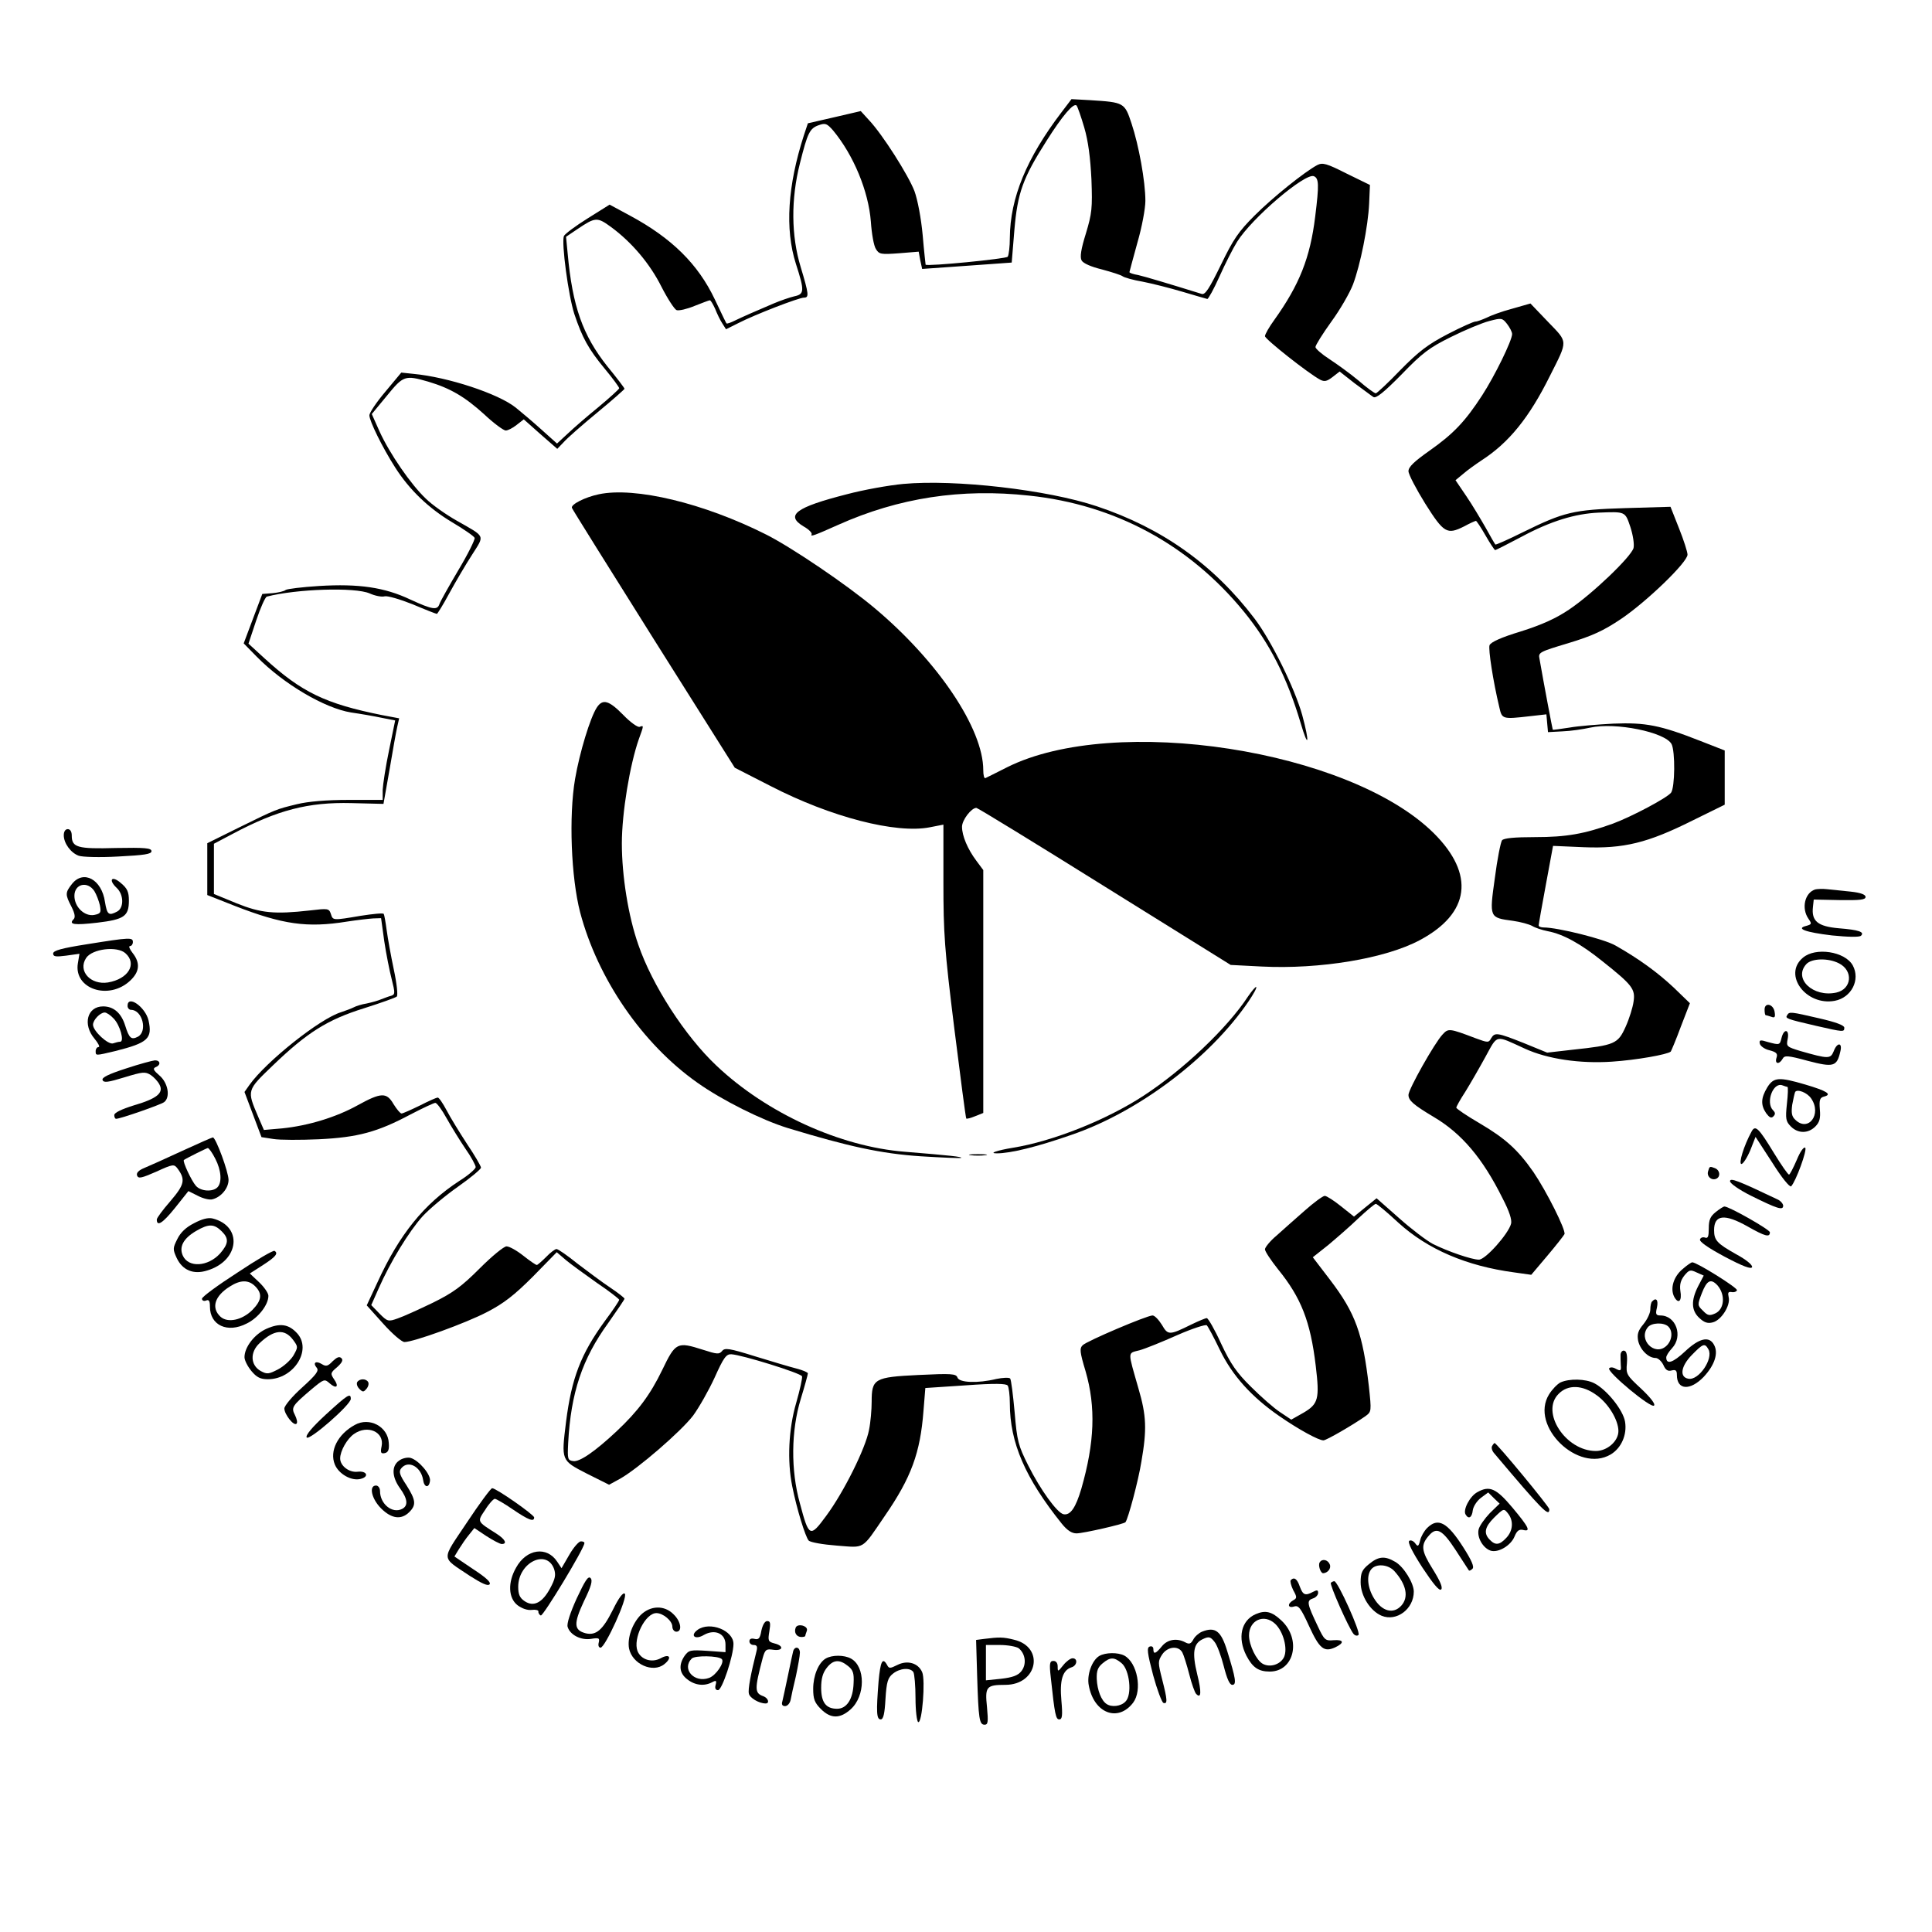
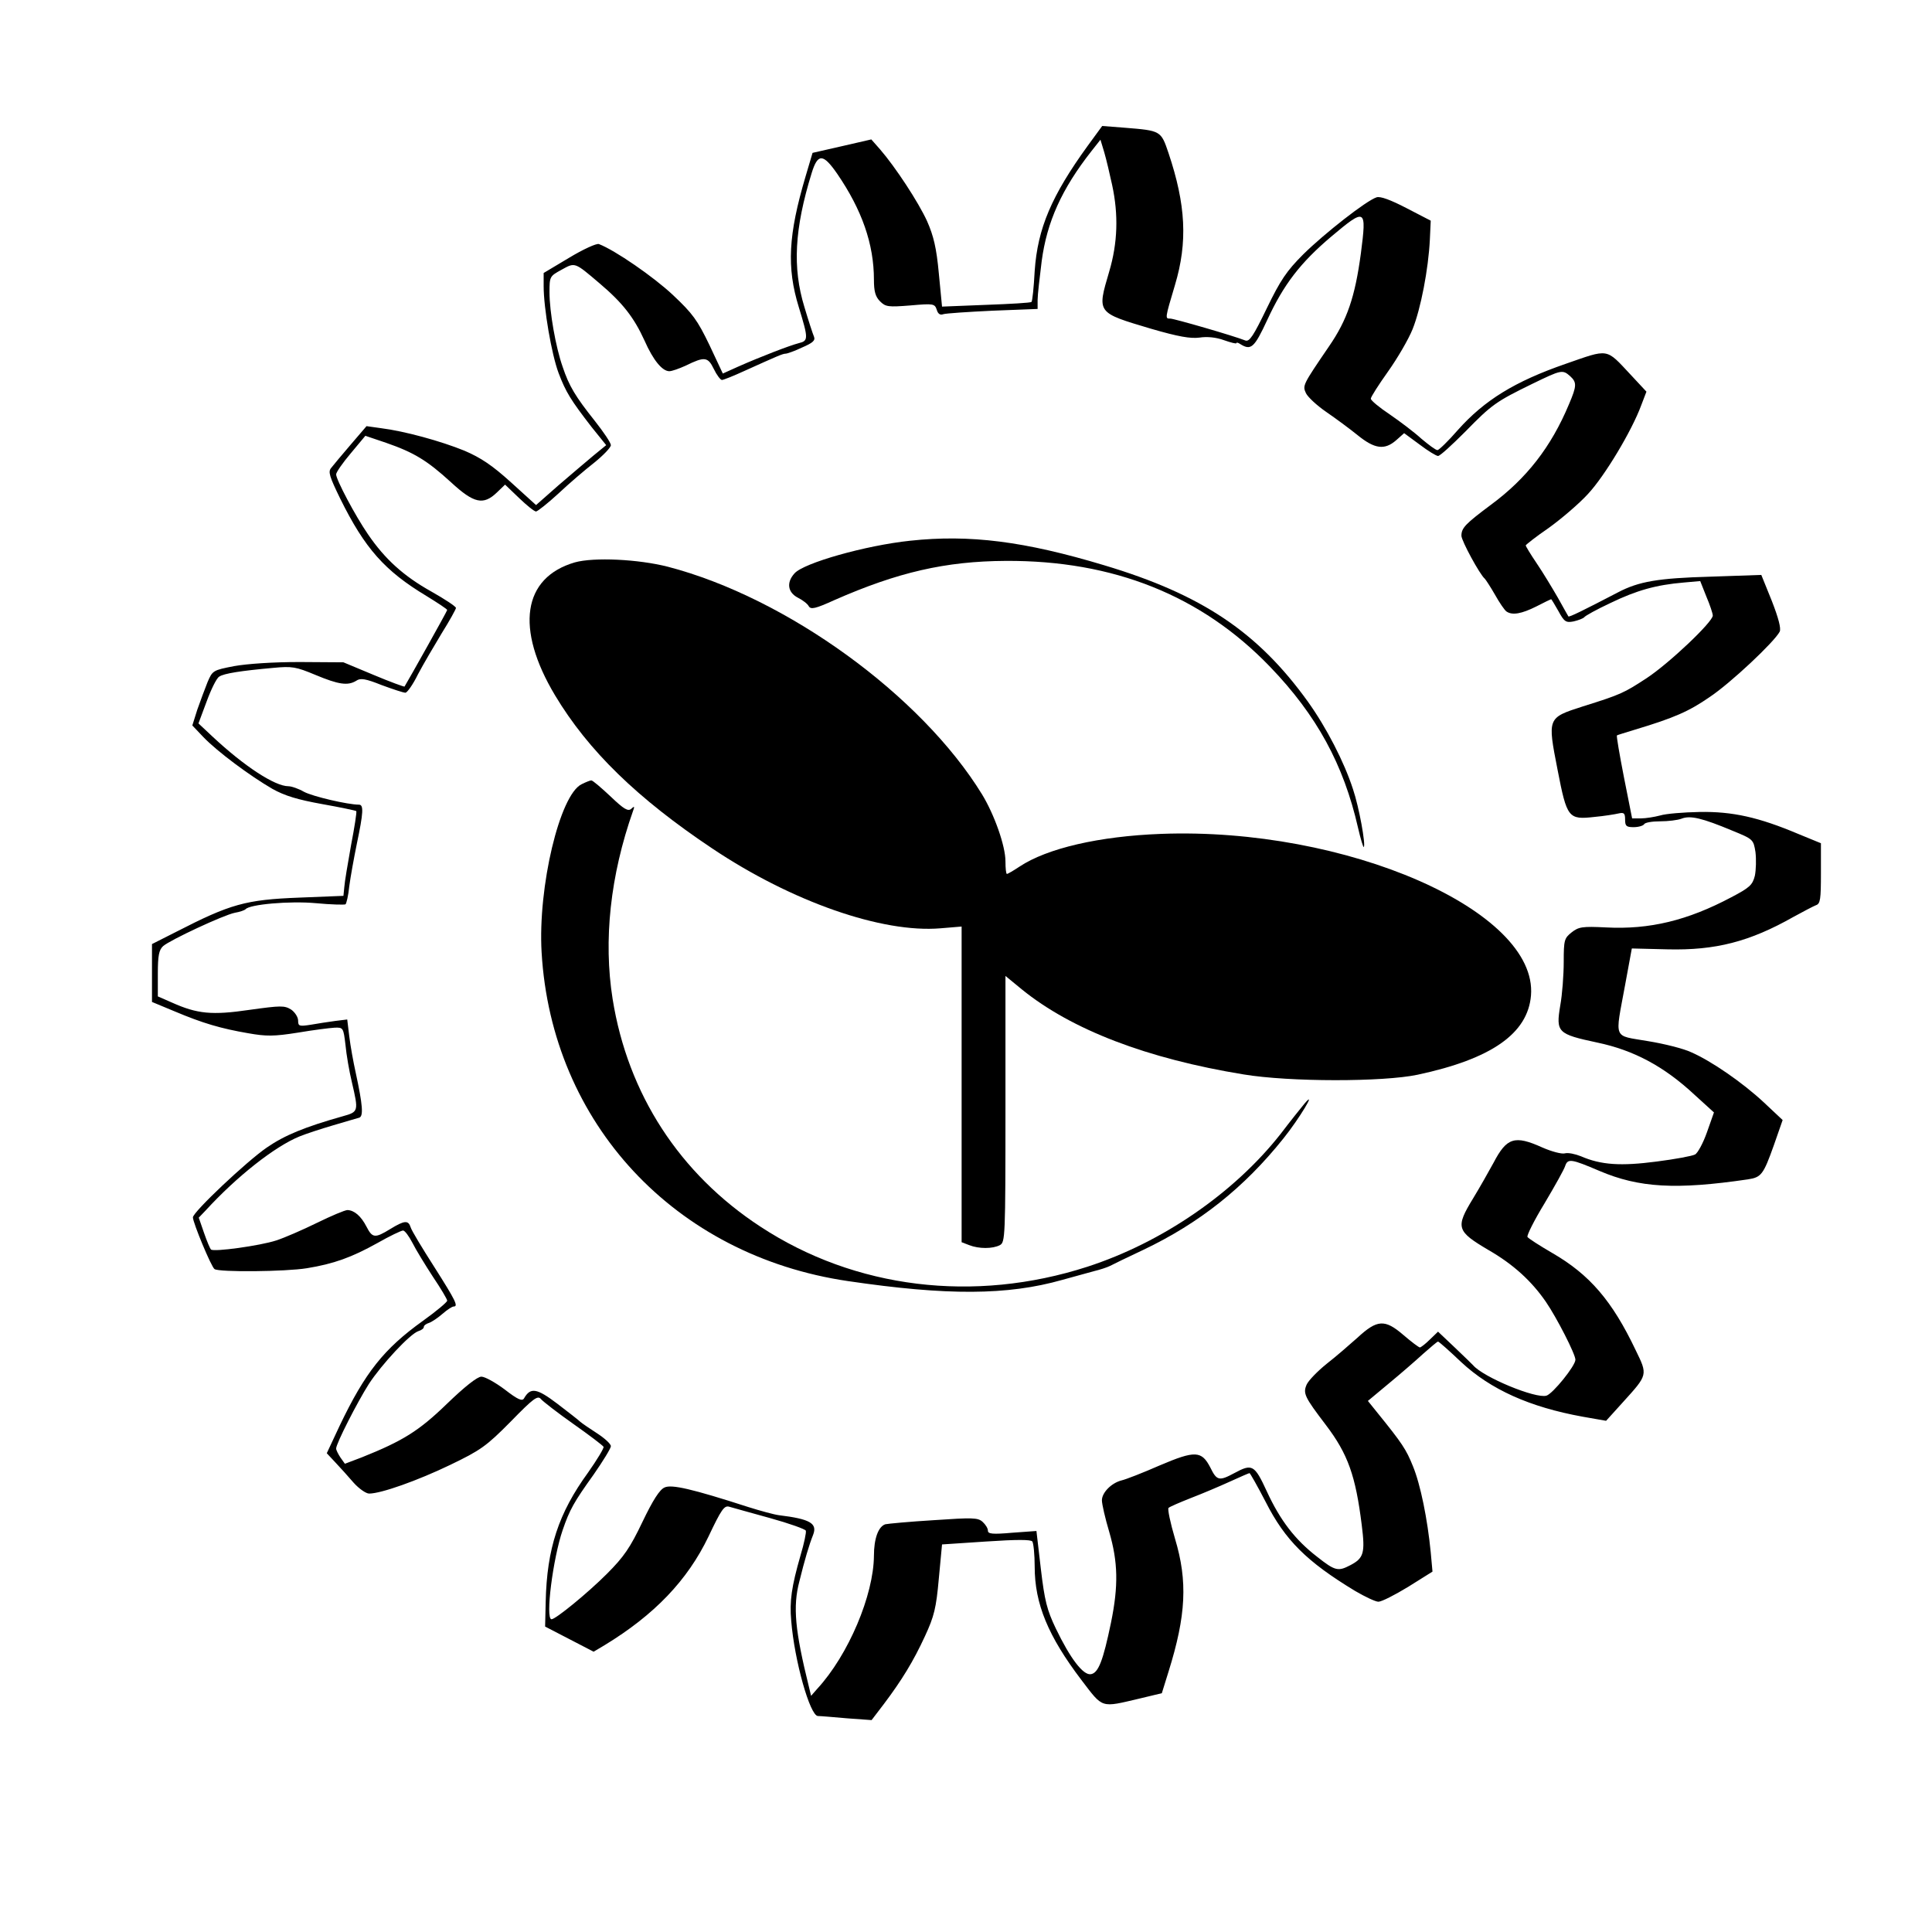
- <svg xmlns="http://www.w3.org/2000/svg" version="1.0" width="727pt" height="727pt" viewBox="0 0 727 727" preserveAspectRatio="xMidYMid meet">
-   <g transform="translate(0,727) scale(0.1,-0.1)" fill="#000000" stroke="none">
-     <path d="M3994 6847 c-131 -172 -193 -322 -194 -472 0 -33 -4 -65 -8 -71 -5 -8 -301 -37 -309 -30 0 0 -6 51 -11 111 -6 65 -19 133 -31 166 -23 60 -120 213 -171 267 l-31 34 -99 -23 -100 -23 -15 -45 c-61 -189 -72 -353 -30 -484 33 -102 32 -114 -6 -122 -17 -4 -52 -16 -78 -27 -75 -32 -114 -49 -145 -64 -16 -8 -30 -13 -32 -11 -2 1 -21 42 -44 90 -63 133 -162 231 -320 316 l-76 41 -83 -52 c-45 -28 -85 -58 -89 -66 -10 -26 17 -225 39 -293 30 -90 53 -132 115 -207 30 -36 54 -69 54 -73 0 -3 -35 -35 -77 -70 -43 -35 -96 -81 -117 -101 l-40 -37 -58 52 c-32 29 -76 66 -97 83 -66 53 -256 115 -384 127 l-47 5 -60 -72 c-33 -39 -60 -79 -60 -89 0 -21 49 -121 97 -196 54 -85 127 -154 214 -206 44 -26 83 -53 85 -59 2 -6 -25 -61 -61 -121 -36 -61 -68 -118 -71 -127 -8 -25 -25 -23 -110 16 -97 46 -194 60 -343 51 -64 -4 -121 -11 -126 -15 -6 -5 -28 -10 -49 -12 l-39 -3 -35 -93 -35 -93 49 -50 c101 -103 256 -194 355 -210 35 -5 87 -14 115 -20 l51 -10 -23 -112 c-13 -62 -23 -129 -24 -149 l0 -38 -129 0 c-83 0 -152 -6 -193 -16 -78 -19 -77 -18 -221 -89 l-117 -58 0 -98 0 -97 104 -41 c180 -70 272 -83 421 -59 39 6 83 11 99 12 l30 1 12 -87 c7 -47 20 -112 28 -143 13 -52 13 -57 -2 -62 -9 -2 -26 -9 -37 -13 -11 -5 -36 -12 -55 -16 -19 -3 -41 -10 -50 -15 -8 -4 -29 -12 -47 -18 -79 -24 -281 -185 -344 -273 l-19 -27 32 -85 32 -85 45 -7 c25 -4 101 -4 170 -1 147 7 221 27 345 93 46 24 89 44 94 44 6 0 25 -26 42 -57 18 -32 50 -84 71 -115 22 -31 39 -63 39 -70 -1 -7 -28 -31 -62 -52 -133 -87 -225 -201 -307 -380 l-41 -88 62 -69 c34 -38 70 -69 80 -69 34 0 231 71 311 113 62 32 102 63 172 133 l90 92 35 -30 c19 -16 72 -54 117 -86 46 -31 83 -60 83 -63 0 -4 -24 -40 -54 -80 -91 -125 -125 -215 -146 -379 -18 -147 -19 -145 78 -195 l84 -42 42 23 c67 38 228 177 274 237 22 30 59 95 81 143 34 76 44 89 63 88 39 -2 262 -71 266 -83 2 -6 -8 -51 -22 -100 -29 -99 -34 -219 -15 -313 17 -86 50 -192 62 -205 7 -7 54 -15 106 -19 107 -8 92 -18 180 111 100 145 134 238 146 396 l7 86 151 10 c111 8 154 7 159 -1 4 -6 8 -36 8 -67 0 -148 58 -281 195 -452 21 -26 38 -37 56 -37 25 0 178 35 184 42 10 12 49 158 60 228 21 121 19 173 -11 275 -41 144 -42 132 4 144 22 6 86 32 142 57 57 25 107 41 111 37 5 -5 27 -46 49 -92 47 -97 119 -177 223 -249 75 -52 149 -92 167 -92 11 0 111 58 158 91 23 17 23 18 13 112 -23 199 -50 275 -146 401 l-65 85 58 46 c31 26 83 71 114 101 32 30 61 54 65 54 5 0 43 -32 85 -71 110 -100 256 -163 436 -187 l64 -9 60 71 c33 39 62 76 65 82 6 15 -68 162 -117 234 -58 83 -105 126 -202 183 -48 28 -88 55 -88 59 0 4 15 31 34 60 18 29 52 88 75 130 48 87 35 84 149 32 85 -39 207 -57 327 -49 92 6 210 27 222 38 2 3 20 45 38 94 l34 88 -61 59 c-62 58 -131 108 -219 158 -41 24 -217 68 -270 68 -10 0 -19 3 -19 8 0 4 12 73 27 153 l27 146 115 -5 c151 -6 241 16 409 100 l122 60 0 102 0 102 -92 36 c-150 59 -206 70 -327 65 -58 -3 -133 -9 -166 -15 -33 -5 -61 -9 -62 -8 -1 1 -34 175 -50 267 -5 24 -1 26 109 59 89 27 131 46 198 91 95 64 250 213 250 242 0 10 -14 54 -32 99 l-32 81 -170 -5 c-197 -6 -231 -15 -384 -90 -56 -28 -104 -49 -105 -47 -2 2 -19 31 -37 64 -19 33 -51 87 -73 119 l-40 59 29 24 c16 14 47 36 68 50 104 67 180 161 258 318 69 137 69 125 -7 204 l-66 69 -70 -20 c-38 -10 -81 -26 -96 -34 -16 -7 -34 -14 -41 -14 -7 0 -54 -21 -104 -47 -75 -39 -109 -65 -178 -135 -47 -49 -89 -88 -93 -88 -5 0 -34 21 -65 48 -31 26 -81 62 -110 81 -28 18 -52 39 -52 45 0 7 27 50 60 96 33 45 69 108 81 139 28 74 57 219 61 305 l3 70 -88 43 c-75 38 -90 42 -110 32 -47 -25 -167 -121 -236 -190 -61 -61 -80 -89 -127 -186 -44 -90 -59 -113 -72 -109 -129 40 -213 65 -239 71 -18 3 -33 8 -33 11 0 2 14 52 30 111 17 58 30 129 30 157 0 74 -25 210 -52 291 -26 79 -28 80 -155 88 l-71 4 -38 -50z m86 -57 c15 -51 23 -114 27 -195 4 -108 2 -128 -21 -204 -18 -58 -23 -88 -16 -101 6 -11 36 -24 77 -34 37 -10 72 -21 78 -26 5 -4 39 -14 75 -20 36 -7 103 -24 150 -38 47 -14 89 -26 93 -27 4 0 25 38 46 85 21 47 51 106 66 130 56 90 256 260 289 247 19 -8 20 -31 5 -152 -19 -155 -59 -256 -154 -389 -19 -26 -35 -54 -35 -61 0 -11 163 -140 208 -164 16 -8 25 -6 46 10 l27 21 56 -44 c32 -23 63 -47 71 -52 10 -6 39 17 106 85 78 81 105 101 186 141 52 26 117 53 144 60 46 12 49 12 67 -11 10 -13 19 -30 19 -38 0 -24 -65 -157 -113 -231 -63 -97 -107 -144 -198 -208 -58 -41 -79 -61 -79 -77 0 -12 29 -67 63 -122 70 -111 82 -118 146 -86 22 12 42 21 45 21 2 0 19 -25 36 -55 17 -30 34 -55 36 -55 3 0 48 23 101 51 108 58 200 86 288 90 102 4 100 5 120 -54 10 -31 15 -64 12 -79 -9 -33 -155 -173 -243 -232 -49 -33 -102 -57 -181 -82 -73 -22 -113 -40 -118 -52 -5 -15 13 -134 37 -234 10 -44 11 -45 115 -33 l62 7 3 -34 3 -33 55 3 c30 1 77 8 104 14 95 21 282 -17 306 -62 14 -27 13 -163 -2 -183 -16 -20 -146 -89 -218 -116 -108 -39 -176 -51 -293 -51 -80 0 -118 -4 -125 -12 -5 -7 -18 -71 -27 -142 -21 -150 -21 -149 68 -161 29 -4 61 -13 72 -19 11 -7 38 -16 59 -20 58 -11 124 -47 207 -114 112 -89 123 -104 116 -151 -3 -22 -16 -64 -30 -95 -29 -64 -40 -69 -199 -86 l-96 -11 -88 36 c-101 40 -109 41 -123 18 -9 -17 -12 -17 -58 0 -100 38 -103 38 -125 14 -30 -32 -128 -206 -128 -227 0 -21 18 -37 95 -83 105 -62 184 -155 259 -306 25 -48 36 -81 32 -96 -10 -38 -96 -135 -121 -135 -27 0 -117 31 -173 59 -23 12 -81 56 -127 97 l-85 75 -42 -34 -43 -35 -49 39 c-26 21 -54 39 -61 39 -7 0 -41 -25 -76 -56 -35 -31 -83 -73 -106 -94 -24 -20 -43 -44 -43 -51 0 -8 22 -41 49 -75 87 -107 122 -196 142 -363 15 -125 10 -144 -46 -177 l-46 -26 -42 28 c-23 15 -72 58 -109 95 -54 53 -77 86 -113 163 -24 53 -49 96 -54 96 -5 0 -31 -11 -58 -24 -83 -41 -88 -41 -111 -1 -12 19 -27 35 -35 35 -21 0 -247 -96 -263 -112 -12 -12 -11 -25 11 -98 39 -135 34 -268 -16 -442 -21 -71 -41 -101 -67 -96 -24 5 -87 92 -133 184 -37 74 -42 91 -51 200 -6 65 -13 123 -17 127 -5 4 -28 3 -52 -2 -70 -17 -139 -14 -146 5 -5 15 -22 16 -147 10 -166 -8 -176 -14 -176 -101 0 -29 -4 -77 -10 -106 -13 -69 -95 -234 -161 -323 -61 -83 -65 -81 -99 47 -35 125 -33 274 3 392 15 49 27 93 27 97 0 4 -19 12 -42 18 -24 6 -94 27 -156 46 -99 31 -115 33 -125 20 -11 -13 -19 -12 -72 5 -97 31 -103 28 -153 -76 -45 -93 -91 -155 -172 -231 -80 -75 -139 -116 -163 -112 -21 3 -22 7 -19 68 10 189 53 317 151 452 33 47 61 88 61 91 0 3 -24 22 -54 42 -30 20 -85 61 -123 90 -37 30 -73 55 -79 55 -5 0 -23 -13 -39 -30 -16 -16 -32 -30 -35 -30 -4 0 -27 16 -51 35 -24 19 -52 35 -63 35 -10 0 -55 -37 -101 -83 -67 -67 -99 -91 -176 -129 -52 -25 -111 -52 -132 -59 -36 -13 -39 -12 -69 18 l-31 32 28 63 c43 98 115 216 166 272 26 28 86 78 133 111 47 33 85 65 86 71 0 6 -24 47 -53 90 -28 43 -63 100 -77 127 -14 26 -28 47 -33 47 -4 0 -34 -13 -67 -30 -33 -16 -64 -30 -69 -30 -5 0 -18 16 -30 35 -26 45 -46 45 -135 -4 -81 -45 -186 -77 -284 -87 l-69 -6 -22 51 c-42 99 -43 97 56 192 129 124 205 172 343 215 63 20 119 40 123 44 5 4 0 50 -11 101 -11 52 -23 119 -27 149 -4 30 -9 58 -11 61 -2 4 -41 0 -86 -7 -107 -18 -105 -18 -113 7 -7 21 -11 21 -79 13 -134 -15 -184 -10 -276 27 l-85 35 0 95 0 94 70 37 c169 90 285 120 447 116 l121 -3 23 130 c12 72 25 144 29 161 l7 31 -64 12 c-214 43 -303 86 -443 214 l-60 55 29 87 c16 48 34 88 40 90 112 29 332 36 387 12 20 -9 45 -14 56 -11 11 3 58 -11 106 -30 47 -20 88 -36 91 -36 2 0 24 35 47 78 23 42 61 107 85 144 48 76 53 66 -56 128 -41 23 -95 61 -118 84 -55 52 -136 169 -174 253 l-29 65 57 69 c62 76 68 78 155 53 84 -25 138 -57 211 -123 36 -34 73 -61 81 -61 8 0 26 9 41 21 l27 21 63 -56 63 -55 24 25 c13 15 70 65 127 112 56 46 102 87 102 89 0 3 -29 41 -65 85 -92 116 -131 225 -149 425 l-6 62 43 29 c67 45 74 46 126 8 79 -58 147 -139 190 -225 23 -45 49 -85 57 -88 9 -3 39 4 68 16 28 11 54 21 57 21 4 0 12 -15 20 -32 7 -18 19 -43 27 -55 l14 -22 46 23 c62 32 228 96 247 96 20 0 19 12 -12 115 -36 118 -37 256 -3 390 29 116 37 132 71 144 25 9 31 6 54 -20 77 -93 133 -228 142 -343 3 -45 11 -91 19 -103 12 -20 19 -21 87 -16 l74 6 6 -33 7 -32 85 6 c47 3 123 9 169 12 l83 6 10 122 c12 141 32 196 121 336 60 95 102 144 113 133 4 -5 17 -42 29 -83z" />
-     <path d="M3399 5449 c-54 -5 -149 -22 -213 -39 -192 -49 -232 -79 -162 -121 20 -11 33 -25 30 -30 -6 -10 13 -3 100 36 228 102 463 138 719 110 323 -34 602 -185 808 -437 97 -119 162 -247 213 -418 30 -102 35 -77 6 30 -28 100 -116 279 -179 362 -154 203 -348 341 -594 423 -185 62 -533 102 -728 84z" />
-     <path d="M2253 5410 c-52 -11 -105 -38 -101 -51 2 -6 141 -228 308 -494 l305 -484 135 -69 c227 -117 472 -180 599 -155 l51 10 0 -216 c0 -192 4 -253 41 -551 23 -184 43 -337 45 -339 2 -2 17 2 34 9 l30 12 0 457 0 457 -26 35 c-33 44 -54 94 -54 128 0 25 35 71 54 71 5 0 222 -133 483 -296 l474 -295 117 -6 c218 -11 465 30 594 99 190 101 209 248 53 403 -317 314 -1201 450 -1605 248 -41 -21 -78 -39 -82 -41 -5 -2 -8 12 -8 30 0 156 -170 409 -408 609 -107 90 -313 229 -408 277 -236 119 -495 181 -631 152z" />
-     <path d="M2246 4608 c-25 -38 -65 -170 -82 -269 -24 -140 -15 -371 19 -502 66 -250 234 -495 441 -641 93 -66 243 -141 341 -171 227 -69 350 -96 499 -106 81 -5 150 -8 153 -6 4 4 -40 9 -212 23 -243 19 -520 145 -709 324 -118 111 -242 303 -294 455 -38 108 -62 260 -62 381 0 115 30 296 64 393 19 52 19 52 3 46 -7 -3 -35 17 -62 45 -54 55 -77 61 -99 28z" />
-     <path d="M4696 3520 c-78 -119 -243 -275 -391 -372 -140 -92 -344 -173 -494 -197 -60 -10 -92 -21 -60 -21 51 0 150 24 279 69 253 86 524 290 669 504 18 27 31 50 28 53 -2 2 -16 -14 -31 -36z" />
-     <path d="M3653 2923 c15 -2 39 -2 55 0 15 2 2 4 -28 4 -30 0 -43 -2 -27 -4z" />
-     <path d="M240 4127 c0 -30 26 -66 56 -77 13 -5 80 -7 149 -3 98 5 125 9 125 20 0 12 -24 14 -134 12 -145 -4 -166 2 -166 47 0 15 -6 24 -15 24 -9 0 -15 -9 -15 -23z" />
-     <path d="M271 3944 c-26 -33 -26 -40 -2 -86 13 -26 15 -40 8 -47 -20 -20 2 -23 89 -13 101 12 119 24 119 83 0 33 -6 46 -30 66 -34 30 -49 13 -16 -18 27 -25 28 -75 2 -89 -32 -17 -38 -12 -46 36 -12 85 -81 122 -124 68z m84 -27 c8 -13 17 -37 21 -54 5 -27 3 -31 -22 -36 -36 -6 -74 30 -74 72 0 45 49 57 75 18z" />
-     <path d="M6830 3923 c-39 -13 -52 -71 -25 -110 13 -19 13 -21 -8 -27 -41 -10 -4 -24 97 -36 60 -6 103 -7 109 -1 14 14 -8 22 -84 28 -79 7 -103 27 -97 80 l3 28 98 -2 c76 -1 97 1 97 12 0 9 -19 16 -57 20 -32 3 -71 7 -88 9 -16 2 -37 1 -45 -1z" />
-     <path d="M328 3717 c-96 -15 -128 -24 -128 -35 0 -12 10 -13 49 -8 l50 7 -6 -36 c-16 -96 116 -141 197 -65 35 33 39 66 9 104 -11 14 -16 26 -10 26 6 0 11 7 11 15 0 18 -10 18 -172 -8z m144 -34 c45 -40 11 -97 -66 -110 -65 -10 -114 43 -82 92 23 35 117 46 148 18z" />
-     <path d="M6784 3666 c-76 -64 12 -182 120 -162 63 12 97 79 68 133 -29 53 -141 70 -188 29z m136 -21 c55 -28 48 -97 -10 -110 -87 -19 -163 52 -113 107 20 22 82 24 123 3z" />
-     <path d="M480 3485 c0 -8 6 -15 13 -15 43 0 63 -81 26 -101 -25 -13 -33 -6 -48 42 -15 48 -44 72 -83 72 -60 0 -78 -68 -32 -122 14 -17 21 -31 15 -31 -6 0 -11 -7 -11 -15 0 -18 -2 -18 74 0 123 31 140 47 125 115 -12 51 -79 98 -79 55z m-52 -48 c24 -25 41 -87 24 -87 -6 0 -17 -3 -26 -6 -18 -7 -76 46 -76 70 0 18 27 46 44 46 7 0 22 -10 34 -23z" />
-     <path d="M6640 3471 c0 -12 2 -21 4 -21 2 0 12 -3 21 -6 13 -5 16 -2 13 17 -4 31 -38 39 -38 10z" />
-     <path d="M6725 3450 c-8 -12 -4 -14 108 -40 105 -24 107 -24 107 -7 0 9 -33 21 -94 35 -108 25 -113 26 -121 12z" />
-     <path d="M6704 3365 c-7 -28 -7 -28 -52 -16 -28 9 -33 8 -30 -6 2 -9 18 -21 36 -25 27 -7 32 -13 27 -28 -8 -24 10 -27 23 -4 7 13 18 13 95 -8 96 -25 109 -22 122 35 9 35 -12 36 -25 1 -12 -29 -20 -29 -125 1 -52 16 -54 17 -48 46 7 36 -14 40 -23 4z" />
-     <path d="M473 3249 c-65 -21 -91 -34 -87 -43 4 -11 20 -9 82 10 69 21 78 22 99 9 12 -8 27 -24 33 -36 17 -31 -9 -53 -95 -78 -48 -15 -75 -28 -75 -37 0 -8 3 -14 7 -14 16 0 168 53 181 63 24 19 14 73 -18 100 -22 19 -26 26 -15 31 21 8 19 26 -2 26 -10 -1 -59 -14 -110 -31z" />
-     <path d="M6650 3178 c-24 -40 -25 -66 -4 -97 12 -16 19 -20 27 -12 8 8 8 14 -1 23 -29 29 0 107 35 94 8 -3 17 -6 19 -6 3 0 2 -29 -2 -64 -6 -56 -4 -66 15 -85 27 -27 65 -27 92 0 16 16 20 31 17 64 -3 37 0 45 17 49 30 8 9 21 -72 45 -99 29 -119 28 -143 -11z m165 -41 c42 -60 -11 -129 -60 -80 -13 12 -15 26 -11 56 4 22 9 43 11 48 8 12 45 -2 60 -24z" />
-     <path d="M6591 3012 c-29 -53 -50 -122 -38 -122 6 0 21 23 33 51 l20 51 63 -97 c35 -56 66 -94 71 -89 18 19 61 137 53 145 -5 5 -19 -14 -32 -46 -13 -30 -26 -55 -29 -55 -4 0 -29 36 -56 80 -59 97 -71 108 -85 82z" />
-     <path d="M685 2939 c-60 -28 -125 -57 -142 -64 -22 -9 -31 -19 -27 -29 5 -12 17 -9 72 15 63 29 67 29 80 12 31 -42 26 -61 -27 -123 -28 -32 -51 -63 -51 -69 0 -28 22 -14 68 43 l51 64 36 -18 c19 -10 44 -16 54 -13 33 8 61 42 61 73 0 30 -48 160 -59 160 -3 0 -55 -23 -116 -51z m125 -29 c23 -44 26 -90 8 -108 -18 -18 -63 -15 -81 6 -16 18 -51 92 -45 97 8 6 84 44 90 45 4 0 17 -18 28 -40z" />
-     <path d="M6427 2861 c-5 -20 17 -36 34 -25 14 9 10 31 -7 38 -21 8 -21 8 -27 -13z" />
-     <path d="M6510 2825 c0 -8 34 -32 78 -54 99 -49 122 -57 122 -38 0 7 -10 19 -22 24 -149 71 -178 82 -178 68z" />
-     <path d="M6456 2709 c-20 -16 -26 -29 -26 -61 0 -31 -3 -39 -14 -35 -8 3 -17 0 -19 -7 -3 -8 31 -32 93 -65 68 -36 100 -48 103 -39 2 8 -22 28 -61 49 -71 40 -82 52 -82 90 0 58 39 63 126 14 67 -38 84 -42 84 -22 0 10 -153 97 -171 97 -4 0 -18 -9 -33 -21z" />
-     <path d="M730 2667 c-30 -15 -51 -35 -63 -60 -17 -34 -17 -38 -2 -71 22 -46 63 -63 114 -47 122 36 136 167 21 196 -17 4 -40 -2 -70 -18z m105 -31 c27 -27 25 -46 -7 -83 -46 -50 -119 -54 -140 -8 -15 33 2 65 50 93 48 28 68 27 97 -2z" />
-     <path d="M893 2481 c-73 -47 -133 -91 -133 -98 0 -7 7 -10 15 -7 11 5 15 -1 15 -23 0 -70 66 -101 139 -63 43 21 81 70 81 104 0 10 -16 33 -35 51 l-35 33 50 32 c48 31 58 44 43 53 -5 3 -68 -34 -140 -82z m67 -51 c28 -28 25 -53 -10 -89 -39 -39 -93 -50 -120 -26 -36 33 -23 78 35 114 39 25 70 26 95 1z" />
-     <path d="M6332 2495 c-35 -29 -48 -74 -32 -105 16 -29 30 -16 23 23 -3 23 1 39 15 57 18 22 23 23 46 12 l27 -12 -21 -40 c-27 -53 -26 -91 4 -119 19 -18 32 -22 51 -17 32 8 67 63 60 94 -4 18 -2 22 11 20 9 -2 19 2 20 7 3 9 -151 105 -168 105 -4 0 -20 -11 -36 -25z m131 -62 c30 -35 26 -89 -8 -105 -22 -10 -29 -9 -47 10 -21 20 -21 22 -4 66 19 49 34 56 59 29z" />
-     <path d="M6217 2373 c-4 -3 -7 -17 -7 -31 0 -13 -12 -38 -26 -55 -20 -24 -24 -37 -20 -61 7 -34 38 -66 66 -66 9 0 22 -12 29 -26 8 -19 17 -25 31 -21 16 4 20 0 20 -17 0 -57 50 -60 101 -7 41 44 56 89 39 120 -18 35 -56 26 -110 -25 -45 -42 -70 -50 -70 -22 0 7 10 22 22 35 42 45 15 123 -44 123 -17 0 -19 5 -13 30 6 28 -3 39 -18 23z m61 -95 c18 -18 14 -53 -8 -73 -44 -40 -107 25 -69 71 14 17 60 19 77 2z m151 -86 c19 -35 -37 -118 -76 -110 -34 6 -28 47 13 89 43 44 49 46 63 21z" />
-     <path d="M1003 2270 c-45 -20 -83 -69 -83 -107 0 -12 12 -35 26 -52 20 -24 34 -31 62 -31 98 0 167 111 110 173 -32 35 -65 39 -115 17z m100 -42 c19 -26 19 -27 1 -59 -11 -18 -37 -41 -58 -52 -35 -18 -41 -19 -65 -6 -39 22 -41 71 -4 105 54 51 94 55 126 12z" />
-     <path d="M6098 2173 c0 -10 0 -28 1 -41 2 -20 -1 -22 -18 -13 -12 7 -22 7 -26 2 -8 -14 158 -152 169 -140 6 5 -12 29 -48 63 -55 51 -58 55 -54 96 2 28 -1 45 -9 47 -7 3 -14 -4 -15 -14z" />
-     <path d="M1252 2148 c-18 -19 -25 -21 -41 -11 -23 14 -35 5 -19 -14 9 -11 -2 -26 -55 -74 -37 -33 -67 -69 -67 -79 0 -22 36 -68 46 -57 4 4 1 18 -6 32 -15 29 -11 35 62 97 47 39 49 40 68 23 26 -23 37 -13 17 15 -14 21 -14 24 11 45 19 17 24 27 17 34 -8 8 -17 4 -33 -11z" />
-     <path d="M1344 2069 c-3 -6 0 -17 8 -25 13 -13 16 -13 27 0 7 8 10 20 6 26 -8 13 -32 13 -41 -1z" />
-     <path d="M5872 2068 c-12 -6 -32 -27 -43 -45 -74 -119 110 -298 232 -226 40 24 62 74 54 123 -7 44 -69 121 -116 145 -33 17 -94 18 -127 3z m136 -48 c45 -32 82 -94 82 -135 0 -38 -42 -75 -85 -75 -114 0 -209 147 -140 215 35 36 90 34 143 -5z" />
-     <path d="M1226 1947 c-51 -47 -77 -78 -72 -86 9 -14 166 123 166 145 0 24 -12 16 -94 -59z" />
-     <path d="M1335 1908 c-64 -35 -96 -98 -75 -149 15 -36 63 -63 97 -54 33 8 24 31 -11 27 -32 -4 -66 22 -66 50 0 28 26 74 52 92 51 36 115 8 104 -46 -5 -24 -3 -29 12 -26 13 3 17 13 15 38 -3 62 -73 99 -128 68z" />
-     <path d="M5615 1829 c-4 -5 -1 -18 7 -27 184 -218 208 -242 208 -211 0 9 -198 249 -206 249 -1 0 -6 -5 -9 -11z" />
-     <path d="M1502 1774 c-29 -20 -28 -61 3 -104 29 -40 32 -66 8 -78 -37 -19 -83 19 -83 67 0 12 -7 21 -15 21 -28 0 -17 -50 19 -86 39 -39 76 -44 106 -14 27 27 25 45 -11 102 -26 39 -29 51 -19 63 26 32 74 6 82 -43 4 -30 22 -33 26 -5 4 24 -42 78 -73 87 -11 3 -31 -1 -43 -10z" />
-     <path d="M1757 1541 c-98 -147 -99 -127 11 -201 44 -28 67 -39 74 -32 7 7 -12 25 -61 57 l-71 48 17 28 c10 16 27 41 38 54 l20 25 45 -30 c25 -16 51 -30 58 -30 22 0 13 18 -20 39 -74 47 -73 44 -42 90 14 23 31 41 36 41 5 0 36 -18 68 -40 59 -40 80 -48 80 -30 0 10 -143 110 -158 110 -5 0 -48 -58 -95 -129z" />
-     <path d="M5559 1655 c-28 -15 -55 -67 -44 -84 11 -19 24 -12 27 16 2 14 15 35 31 47 l27 20 21 -21 22 -21 -37 -36 c-19 -20 -39 -48 -42 -61 -7 -30 16 -70 45 -80 29 -9 76 19 90 53 9 22 17 28 32 25 31 -8 22 10 -39 83 -62 74 -87 85 -133 59z m117 -82 c20 -27 17 -64 -8 -90 -25 -27 -41 -29 -62 -7 -24 24 -19 48 16 83 37 36 37 36 54 14z" />
-     <path d="M5370 1520 c-11 -11 -23 -32 -26 -46 -6 -24 -9 -25 -19 -11 -6 8 -16 13 -22 9 -7 -5 11 -41 49 -100 41 -62 64 -90 71 -83 7 7 -4 32 -32 77 -43 69 -46 90 -13 127 28 32 50 20 99 -55 26 -40 49 -75 50 -77 2 -3 8 0 14 6 7 7 -3 31 -35 81 -60 94 -95 113 -136 72z" />
-     <path d="M2142 1419 l-29 -50 -16 24 c-39 60 -116 49 -155 -22 -32 -56 -29 -114 5 -141 17 -13 38 -20 54 -18 14 2 26 -1 25 -6 -1 -6 4 -13 9 -15 9 -3 163 251 164 272 1 4 -5 7 -13 7 -8 0 -28 -23 -44 -51z m-57 -53 c7 -22 5 -36 -15 -73 -29 -54 -62 -71 -96 -48 -18 12 -24 25 -24 54 0 91 107 144 135 67z" />
-     <path d="M5151 1384 c-26 -21 -31 -33 -31 -68 0 -51 36 -108 79 -126 56 -23 121 25 121 91 0 32 -38 94 -70 112 -39 23 -63 21 -99 -9z m96 -26 c45 -50 55 -98 26 -130 -30 -33 -73 -22 -103 28 -24 39 -29 86 -10 109 18 22 63 19 87 -7z" />
-     <path d="M4966 1391 c-7 -10 3 -41 13 -41 17 1 31 18 25 33 -7 18 -29 23 -38 8z" />
-     <path d="M2170 1255 c-24 -53 -38 -95 -34 -107 9 -30 50 -51 88 -45 30 5 33 3 29 -14 -3 -11 0 -19 7 -19 17 0 104 190 91 203 -6 6 -22 -14 -45 -61 -38 -76 -63 -97 -102 -88 -45 12 -46 36 -7 120 28 57 34 79 25 88 -9 9 -21 -11 -52 -77z" />
-     <path d="M4857 1324 c-3 -4 1 -20 9 -37 15 -27 15 -31 0 -39 -23 -13 -20 -31 4 -23 16 5 25 -6 56 -74 39 -85 56 -99 98 -80 36 17 33 30 -6 27 -31 -3 -35 1 -59 52 -41 86 -43 97 -19 105 11 3 20 13 20 21 0 11 -4 12 -19 4 -30 -16 -38 -12 -50 20 -10 29 -21 37 -34 24z" />
-     <path d="M5008 1314 c-6 -5 66 -168 85 -192 6 -7 14 -9 19 -4 9 9 -78 202 -91 202 -4 0 -10 -3 -13 -6z" />
-     <path d="M2410 1192 c-31 -32 -50 -86 -43 -125 12 -59 90 -94 133 -59 30 24 20 41 -14 22 -34 -18 -74 -5 -87 27 -18 47 29 143 71 143 25 0 60 -29 60 -51 0 -10 7 -19 15 -19 23 0 18 38 -10 65 -35 36 -88 34 -125 -3z" />
-     <path d="M4725 1196 c-55 -24 -69 -89 -35 -156 23 -44 45 -60 88 -60 92 0 120 121 44 192 -36 34 -60 40 -97 24z m73 -36 c31 -29 48 -93 34 -125 -13 -28 -52 -41 -80 -26 -24 13 -52 70 -52 107 0 57 56 83 98 44z" />
-     <path d="M2865 1134 c-5 -29 -10 -35 -26 -31 -12 3 -19 0 -19 -9 0 -8 7 -14 16 -14 12 0 15 -6 11 -22 -22 -87 -33 -146 -29 -161 3 -16 38 -37 63 -37 16 0 10 20 -8 27 -34 12 -34 26 -3 144 9 32 13 35 40 31 37 -5 41 15 4 24 -23 6 -25 10 -19 45 5 31 4 39 -8 39 -9 0 -17 -14 -22 -36z" />
-     <path d="M2994 1145 c-7 -18 3 -35 22 -35 8 0 14 2 14 4 0 2 3 11 6 19 3 9 -3 16 -16 20 -13 3 -23 0 -26 -8z" />
-     <path d="M2625 1137 c-30 -22 -9 -39 24 -19 41 23 81 5 81 -36 l0 -29 -69 5 c-63 4 -69 3 -85 -19 -23 -34 -20 -65 10 -88 29 -23 64 -27 94 -11 15 8 17 6 13 -10 -4 -13 0 -20 9 -20 15 0 58 129 58 174 0 51 -89 86 -135 53z m91 -110 c12 -12 -22 -62 -48 -71 -56 -20 -104 34 -65 73 12 12 100 11 113 -2z" />
-     <path d="M4523 1130 c-12 -5 -27 -18 -33 -30 -9 -16 -15 -18 -30 -10 -32 17 -67 11 -88 -15 -23 -28 -32 -32 -32 -10 0 8 -6 12 -14 9 -11 -4 -9 -23 13 -107 15 -55 33 -103 39 -105 16 -5 15 11 -5 89 -16 63 -16 68 0 93 20 30 61 35 76 8 5 -9 17 -47 26 -82 9 -36 21 -69 26 -74 19 -20 21 6 4 74 -20 82 -14 116 21 132 23 11 29 9 44 -10 10 -12 25 -53 35 -92 12 -47 22 -70 32 -70 17 0 13 24 -19 127 -23 76 -45 93 -95 73z" />
-     <path d="M3704 1103 l-31 -4 4 -137 c5 -160 8 -182 28 -182 13 0 14 11 9 66 -8 77 -3 84 69 84 122 0 149 143 32 170 -40 10 -55 10 -111 3z m129 -35 c26 -21 31 -61 10 -87 -13 -16 -33 -23 -75 -28 l-58 -6 0 67 0 66 53 0 c29 0 61 -6 70 -12z" />
-     <path d="M2985 1058 c-2 -7 -11 -49 -20 -93 -9 -44 -19 -88 -21 -97 -4 -12 0 -18 10 -18 9 0 18 10 21 23 2 12 11 53 20 90 8 38 15 77 15 88 0 21 -18 26 -25 7z" />
-     <path d="M4137 1039 c-28 -16 -48 -72 -40 -111 19 -105 110 -140 167 -65 35 47 16 150 -33 177 -25 13 -71 12 -94 -1z m83 -27 c31 -25 41 -120 15 -145 -17 -18 -52 -22 -71 -9 -20 13 -35 52 -37 94 -1 31 4 44 22 59 29 24 43 24 71 1z" />
-     <path d="M3107 1029 c-27 -16 -47 -64 -47 -114 0 -38 5 -52 29 -76 37 -37 72 -37 112 -1 56 50 56 161 1 191 -26 14 -71 14 -95 0z m84 -28 c19 -15 23 -27 21 -65 -2 -60 -26 -96 -62 -96 -42 0 -60 24 -60 79 0 34 6 56 21 75 24 31 48 33 80 7z" />
-     <path d="M4001 1004 c-20 -25 -21 -26 -21 -5 0 13 -6 21 -16 21 -14 0 -16 -9 -10 -62 15 -141 19 -158 32 -158 11 0 13 14 8 70 -7 77 4 115 38 126 21 6 25 34 4 34 -8 0 -24 -12 -35 -26z" />
-     <path d="M3306 943 c-9 -115 -8 -143 8 -143 10 0 15 21 18 77 4 64 9 80 28 95 26 21 65 24 77 6 4 -7 8 -51 8 -98 0 -47 5 -87 10 -90 15 -7 28 159 15 188 -15 34 -55 46 -93 27 -28 -14 -32 -14 -39 0 -17 30 -25 14 -32 -62z" />
+ <svg xmlns="http://www.w3.org/2000/svg" version="1.0" width="661pt" height="661pt" viewBox="0 0 661 661" preserveAspectRatio="xMidYMid meet">
+   <g transform="translate(0,661) scale(0.1,-0.1)" fill="#000000" stroke="none">
+     <path d="M3722 6112 c-124 -171 -172 -283 -182 -429 -3 -57 -8 -104 -11 -106 -2 -3 -72 -7 -155 -10 l-151 -6 -11 114 c-8 87 -18 128 -40 178 -30 66 -109 186 -161 246 l-30 34 -100 -23 -101 -23 -24 -81 c-59 -199 -65 -311 -23 -447 33 -108 33 -115 0 -123 -31 -8 -130 -46 -209 -81 l-51 -23 -46 98 c-41 85 -57 107 -125 171 -66 62 -198 153 -253 174 -8 3 -54 -18 -102 -47 l-87 -52 0 -45 c0 -75 27 -233 51 -297 25 -66 42 -93 113 -185 l50 -62 -44 -36 c-24 -20 -78 -66 -120 -102 l-76 -67 -86 78 c-64 58 -103 84 -159 108 -81 33 -205 67 -285 77 l-50 7 -54 -63 c-30 -35 -60 -71 -67 -80 -11 -13 -6 -29 31 -105 84 -170 152 -247 295 -333 39 -24 71 -45 71 -48 0 -4 -133 -241 -146 -262 -2 -1 -49 16 -106 40 l-103 43 -150 1 c-91 0 -179 -6 -224 -14 -72 -14 -74 -15 -91 -55 -9 -23 -25 -65 -35 -94 l-17 -54 38 -40 c48 -50 160 -133 236 -177 43 -24 87 -37 170 -52 62 -11 114 -22 117 -24 2 -3 -6 -55 -18 -117 -11 -62 -22 -126 -23 -143 l-3 -30 -150 -6 c-185 -7 -237 -22 -422 -117 l-83 -42 0 -99 0 -99 77 -32 c97 -41 159 -59 252 -75 62 -11 88 -11 170 2 53 9 109 16 126 17 29 1 30 0 37 -59 3 -33 13 -91 22 -128 23 -99 23 -101 -31 -116 -131 -37 -199 -65 -260 -107 -70 -48 -253 -221 -253 -239 0 -18 63 -170 74 -177 16 -11 242 -9 316 3 92 15 153 37 241 86 42 24 82 43 88 43 6 0 20 -19 32 -42 12 -24 44 -76 70 -116 27 -40 49 -77 49 -82 0 -5 -37 -36 -83 -69 -134 -96 -198 -177 -285 -359 l-44 -94 29 -31 c17 -18 45 -49 63 -70 18 -20 42 -37 53 -37 41 0 167 45 277 98 104 50 124 64 207 148 79 81 93 91 104 77 7 -8 57 -47 111 -85 54 -38 100 -73 103 -78 2 -4 -22 -44 -53 -88 -101 -139 -141 -260 -145 -442 l-2 -85 83 -43 83 -43 37 22 c171 104 284 222 356 372 44 93 54 107 71 102 11 -3 74 -21 140 -39 65 -18 121 -38 122 -43 2 -6 -6 -44 -18 -84 -31 -108 -38 -157 -32 -224 11 -137 64 -324 91 -326 9 0 55 -4 101 -8 l83 -6 42 55 c61 81 101 146 141 233 31 67 38 95 47 196 l11 117 151 10 c105 7 153 7 158 0 4 -6 8 -45 8 -86 0 -127 46 -238 160 -388 75 -98 64 -95 200 -63 l75 18 23 74 c60 192 66 309 22 455 -16 54 -26 102 -22 105 4 4 39 19 77 34 39 15 98 40 133 56 35 16 65 29 67 29 2 0 27 -44 55 -98 67 -132 141 -205 306 -305 34 -20 70 -37 80 -37 11 0 56 23 102 51 l83 52 -6 66 c-11 113 -35 232 -61 295 -23 57 -36 77 -121 182 l-33 41 72 60 c40 33 93 79 118 102 25 22 47 41 50 41 3 0 38 -31 79 -70 101 -94 234 -154 416 -187 l80 -14 57 63 c86 95 86 93 44 179 -80 168 -157 258 -285 332 -43 25 -82 50 -85 55 -3 5 23 57 59 116 35 59 67 116 70 127 9 26 21 24 117 -17 136 -58 263 -65 508 -29 46 7 53 16 89 117 l30 86 -65 61 c-72 67 -179 141 -248 171 -25 12 -92 29 -148 38 -121 21 -113 1 -78 192 l23 125 122 -3 c164 -4 281 26 431 111 33 18 67 36 77 40 15 5 17 20 17 109 l0 103 -78 32 c-135 57 -225 77 -337 75 -55 -1 -116 -6 -135 -12 -19 -5 -49 -10 -66 -10 l-30 0 -28 141 c-15 77 -26 141 -24 143 1 1 30 10 63 20 133 40 183 62 254 111 71 47 222 189 240 224 5 11 -4 46 -27 105 l-36 89 -175 -6 c-177 -5 -244 -16 -316 -54 -119 -62 -166 -85 -169 -82 -1 2 -18 31 -36 64 -19 33 -51 86 -72 117 -21 31 -38 59 -38 62 0 2 35 30 79 60 43 31 104 83 134 116 57 61 150 216 182 303 l18 47 -54 58 c-86 92 -73 89 -223 37 -173 -60 -277 -124 -368 -226 -33 -38 -65 -69 -70 -69 -6 0 -30 18 -55 39 -24 22 -73 59 -108 83 -36 24 -65 48 -65 54 0 6 27 48 59 93 32 45 70 110 84 145 28 70 54 205 59 306 l3 65 -83 43 c-54 28 -89 41 -102 37 -35 -11 -179 -124 -251 -195 -57 -57 -78 -88 -125 -185 -45 -93 -59 -115 -73 -110 -40 16 -244 75 -257 75 -18 0 -19 -2 16 115 44 147 37 275 -22 451 -26 77 -26 77 -150 87 l-77 6 -49 -67z m83 -135 c22 -102 19 -198 -10 -296 -42 -143 -44 -140 144 -196 93 -27 134 -34 165 -30 26 4 57 1 84 -9 23 -8 42 -13 42 -10 0 3 6 2 13 -3 37 -23 48 -14 93 83 56 121 113 195 218 284 119 100 122 98 102 -57 -20 -149 -47 -228 -109 -318 -90 -132 -91 -134 -79 -160 6 -13 37 -42 69 -64 32 -22 81 -58 108 -80 58 -47 92 -52 132 -17 l27 24 53 -39 c29 -22 57 -39 63 -39 7 0 48 38 93 83 91 93 105 103 230 164 99 48 103 49 129 26 23 -21 23 -33 -4 -96 -61 -146 -145 -254 -267 -344 -87 -65 -101 -79 -101 -106 0 -17 63 -133 80 -147 3 -3 19 -27 35 -55 15 -27 33 -53 39 -57 20 -14 52 -8 102 17 27 14 50 25 51 25 1 0 12 -18 25 -41 20 -37 26 -40 52 -35 17 4 32 10 36 14 3 5 43 27 90 49 89 43 156 62 251 70 l56 5 21 -53 c12 -28 22 -58 22 -65 0 -22 -150 -164 -226 -214 -78 -51 -88 -56 -219 -97 -121 -39 -121 -38 -86 -217 32 -165 37 -171 126 -161 33 3 70 9 83 12 18 4 22 1 22 -21 0 -22 4 -26 29 -26 17 0 33 5 36 10 3 6 28 10 55 10 27 0 60 4 73 9 30 12 71 2 174 -41 71 -29 72 -30 79 -73 3 -25 2 -61 -2 -81 -8 -32 -18 -41 -81 -74 -149 -79 -279 -111 -429 -103 -80 4 -93 2 -117 -17 -25 -20 -27 -26 -27 -101 0 -44 -5 -112 -12 -150 -15 -91 -9 -97 127 -126 124 -26 228 -81 333 -179 l66 -60 -24 -68 c-13 -37 -32 -72 -41 -76 -9 -5 -68 -16 -131 -24 -122 -16 -190 -12 -259 18 -20 8 -44 13 -55 10 -11 -3 -45 6 -77 20 -95 43 -122 34 -167 -52 -17 -31 -48 -86 -70 -122 -61 -100 -57 -112 53 -177 85 -49 147 -106 196 -177 37 -54 101 -179 101 -198 0 -21 -77 -116 -99 -123 -37 -11 -216 63 -251 104 -3 3 -31 31 -63 61 l-57 54 -28 -27 c-15 -15 -31 -27 -34 -27 -4 0 -29 19 -57 43 -63 54 -89 53 -157 -10 -27 -24 -74 -65 -105 -89 -31 -25 -61 -56 -68 -70 -14 -31 -8 -43 65 -139 76 -100 102 -174 123 -343 12 -95 7 -113 -39 -137 -42 -22 -52 -20 -114 29 -75 58 -126 124 -172 224 -42 91 -50 95 -111 62 -52 -28 -60 -26 -82 19 -30 58 -52 59 -174 7 -57 -25 -116 -48 -130 -51 -35 -9 -67 -42 -67 -68 0 -13 11 -61 25 -108 30 -103 32 -184 6 -311 -27 -130 -43 -172 -69 -176 -26 -4 -70 53 -120 157 -30 63 -38 94 -51 204 l-15 129 -83 -6 c-68 -6 -83 -4 -83 7 0 8 -8 21 -18 30 -16 15 -35 15 -167 6 -83 -5 -157 -12 -166 -14 -24 -8 -39 -49 -39 -108 -1 -134 -87 -339 -194 -455 l-21 -24 -7 29 c-48 194 -56 276 -33 363 18 73 33 124 47 159 15 39 -10 54 -117 67 -16 2 -64 15 -105 28 -192 62 -262 78 -286 67 -17 -7 -40 -43 -76 -118 -42 -88 -63 -119 -122 -178 -66 -66 -175 -155 -189 -155 -22 0 5 209 38 305 24 70 38 95 106 190 32 46 59 90 59 97 0 8 -21 27 -47 44 -25 16 -51 34 -57 39 -6 6 -42 34 -80 63 -70 53 -91 56 -113 18 -6 -11 -21 -5 -66 30 -32 24 -68 44 -80 44 -14 0 -58 -35 -118 -93 -96 -93 -151 -127 -291 -183 l-58 -22 -15 21 c-8 12 -15 26 -15 31 0 17 72 158 112 221 43 66 141 172 170 181 10 3 18 9 18 14 0 5 8 11 18 14 9 3 30 17 46 31 16 14 33 25 38 25 17 0 7 20 -66 135 -41 64 -78 125 -81 136 -8 25 -21 24 -70 -6 -52 -32 -61 -31 -81 8 -19 37 -42 56 -65 57 -9 0 -56 -20 -105 -44 -49 -24 -111 -51 -139 -60 -55 -18 -214 -40 -223 -31 -3 2 -14 28 -24 57 l-18 52 23 24 c107 117 238 220 322 254 22 9 74 26 115 38 41 12 81 24 89 26 15 5 12 43 -12 154 -8 36 -18 91 -22 124 l-7 58 -41 -5 c-23 -3 -61 -9 -84 -13 -39 -6 -43 -5 -43 14 0 12 -11 29 -24 38 -23 14 -34 14 -142 -1 -129 -19 -179 -14 -266 25 l-48 21 0 78 c0 62 4 81 18 94 24 21 206 106 245 114 18 3 34 9 37 12 13 17 151 29 240 21 52 -5 98 -6 102 -4 3 2 10 30 13 62 4 31 16 97 26 146 22 105 24 133 7 133 -38 0 -158 28 -188 44 -19 11 -43 19 -53 19 -47 0 -152 69 -260 170 l-48 45 28 75 c15 41 34 80 43 85 16 11 74 20 185 30 64 6 77 4 144 -24 79 -33 111 -38 140 -20 14 10 32 7 87 -15 38 -14 74 -26 81 -26 6 0 26 28 43 63 18 34 55 97 81 140 27 43 49 83 49 87 0 5 -38 30 -84 56 -95 53 -159 111 -217 196 -44 64 -109 187 -109 205 0 7 22 39 50 72 l50 60 71 -24 c95 -33 140 -60 222 -135 79 -73 111 -79 157 -35 l28 27 48 -46 c26 -25 52 -46 58 -46 6 1 40 28 76 61 36 34 91 81 123 106 31 25 57 52 57 60 0 8 -25 45 -55 83 -66 83 -88 119 -110 185 -24 68 -45 189 -45 255 0 54 1 55 41 77 47 26 44 27 131 -47 78 -66 117 -116 153 -195 30 -68 61 -105 85 -105 9 0 34 9 56 19 65 32 76 30 96 -11 10 -21 23 -38 28 -38 5 0 40 14 77 31 113 51 131 59 141 59 5 0 31 9 56 21 37 16 46 24 41 37 -4 9 -19 55 -33 102 -41 134 -34 267 25 458 21 68 39 67 87 -2 85 -124 126 -241 126 -363 0 -40 5 -58 21 -74 19 -19 28 -20 104 -14 79 7 83 6 90 -15 4 -14 12 -19 22 -15 9 3 85 8 169 12 l154 6 0 31 c0 17 7 77 14 133 18 134 68 246 171 377 l30 38 13 -43 c7 -24 19 -75 27 -112z" />
+     <path d="M3114 4760 c-152 -16 -365 -76 -396 -112 -28 -31 -23 -65 12 -83 16 -8 33 -21 37 -29 7 -12 22 -9 88 21 216 95 380 133 586 134 368 2 669 -118 904 -362 160 -166 252 -335 301 -550 9 -39 18 -69 20 -67 7 8 -16 136 -37 198 -30 93 -91 211 -154 299 -171 238 -363 367 -697 467 -272 82 -460 106 -664 84z" />
+     <path d="M1967 4686 c-179 -52 -205 -226 -68 -455 114 -190 282 -353 538 -524 272 -182 581 -290 781 -273 l72 6 0 -540 0 -540 26 -10 c33 -13 80 -13 105 0 18 10 19 26 19 466 l0 455 56 -46 c170 -138 428 -237 759 -291 157 -26 477 -26 595 -1 253 54 377 141 388 271 24 290 -633 577 -1266 553 -211 -8 -389 -49 -484 -112 -21 -14 -40 -25 -43 -25 -3 0 -5 19 -5 43 0 53 -38 160 -80 229 -208 339 -668 673 -1075 779 -102 26 -253 33 -318 15z" />
+     <path d="M1990 3927 c-75 -36 -150 -352 -137 -575 34 -585 456 -1038 1048 -1125 339 -50 546 -49 733 4 39 11 88 24 109 30 21 5 45 13 55 18 9 5 61 30 114 55 191 91 344 212 479 381 54 67 117 172 72 119 -10 -12 -47 -58 -82 -104 -159 -202 -405 -371 -661 -454 -387 -125 -795 -75 -1118 137 -277 181 -454 454 -506 779 -32 201 -8 423 70 644 6 15 4 17 -6 7 -11 -10 -25 -2 -71 42 -32 30 -61 55 -66 55 -4 0 -19 -6 -33 -13z" />
  </g>
</svg>
